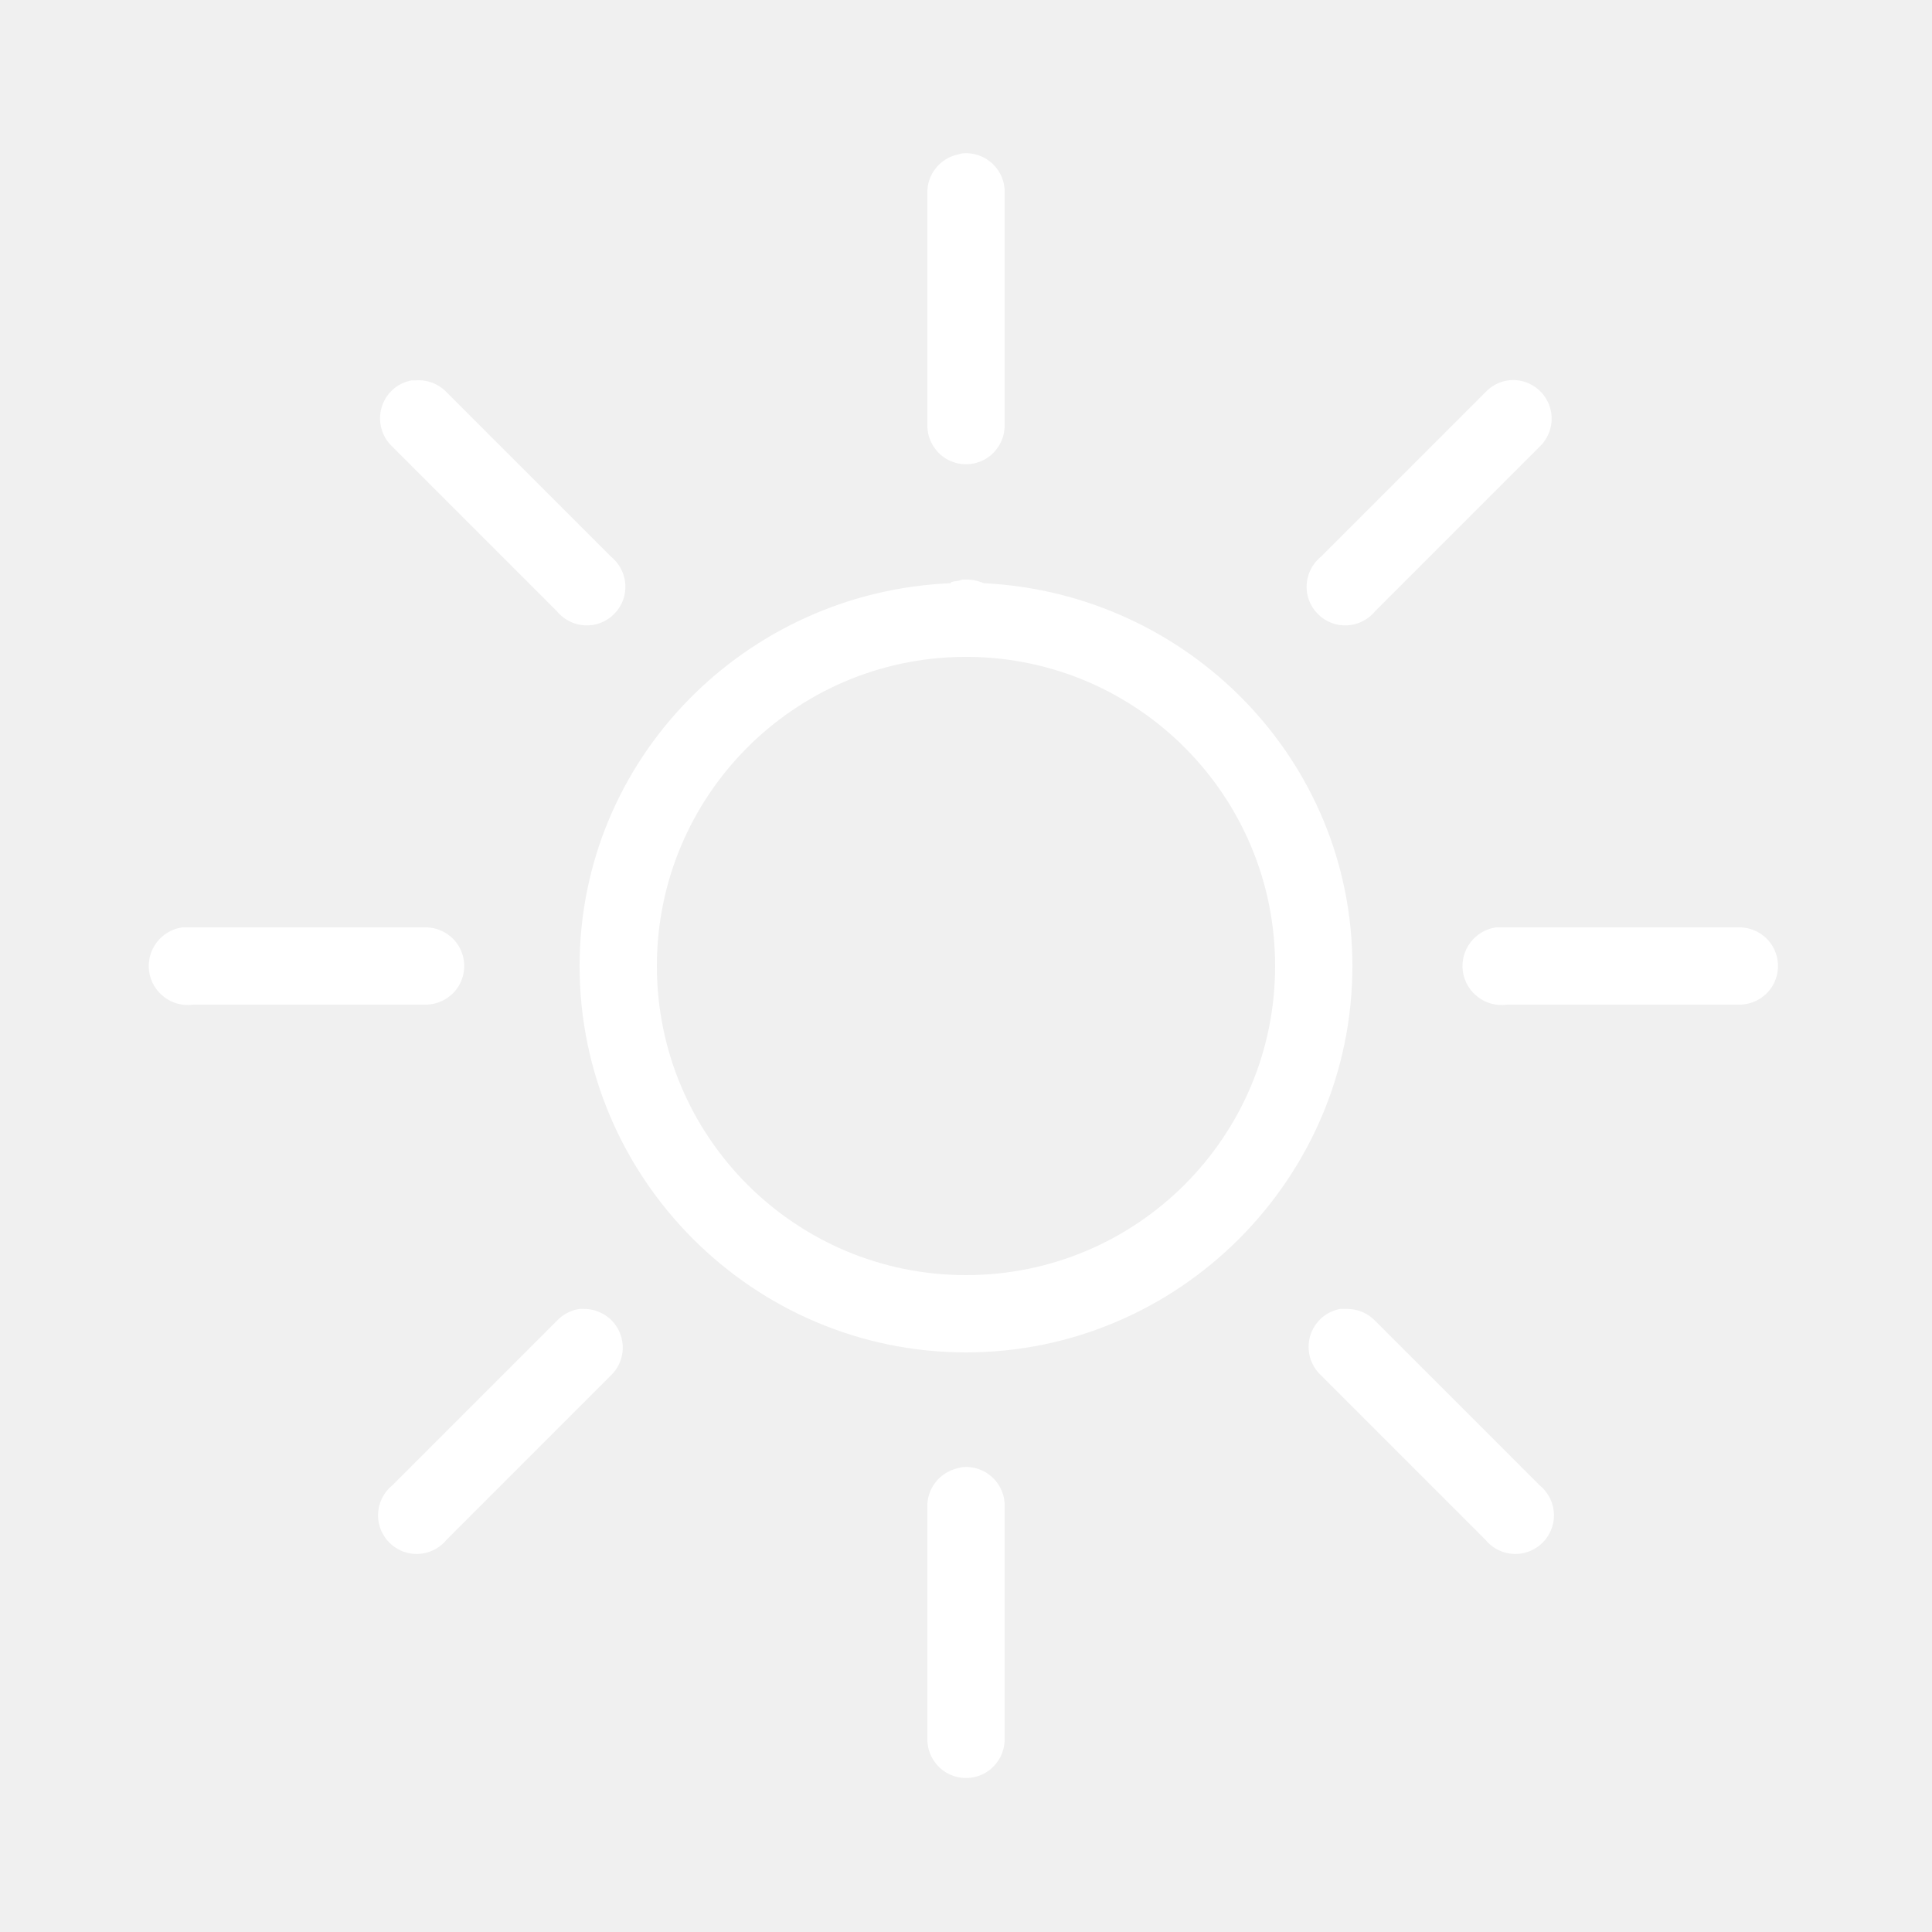
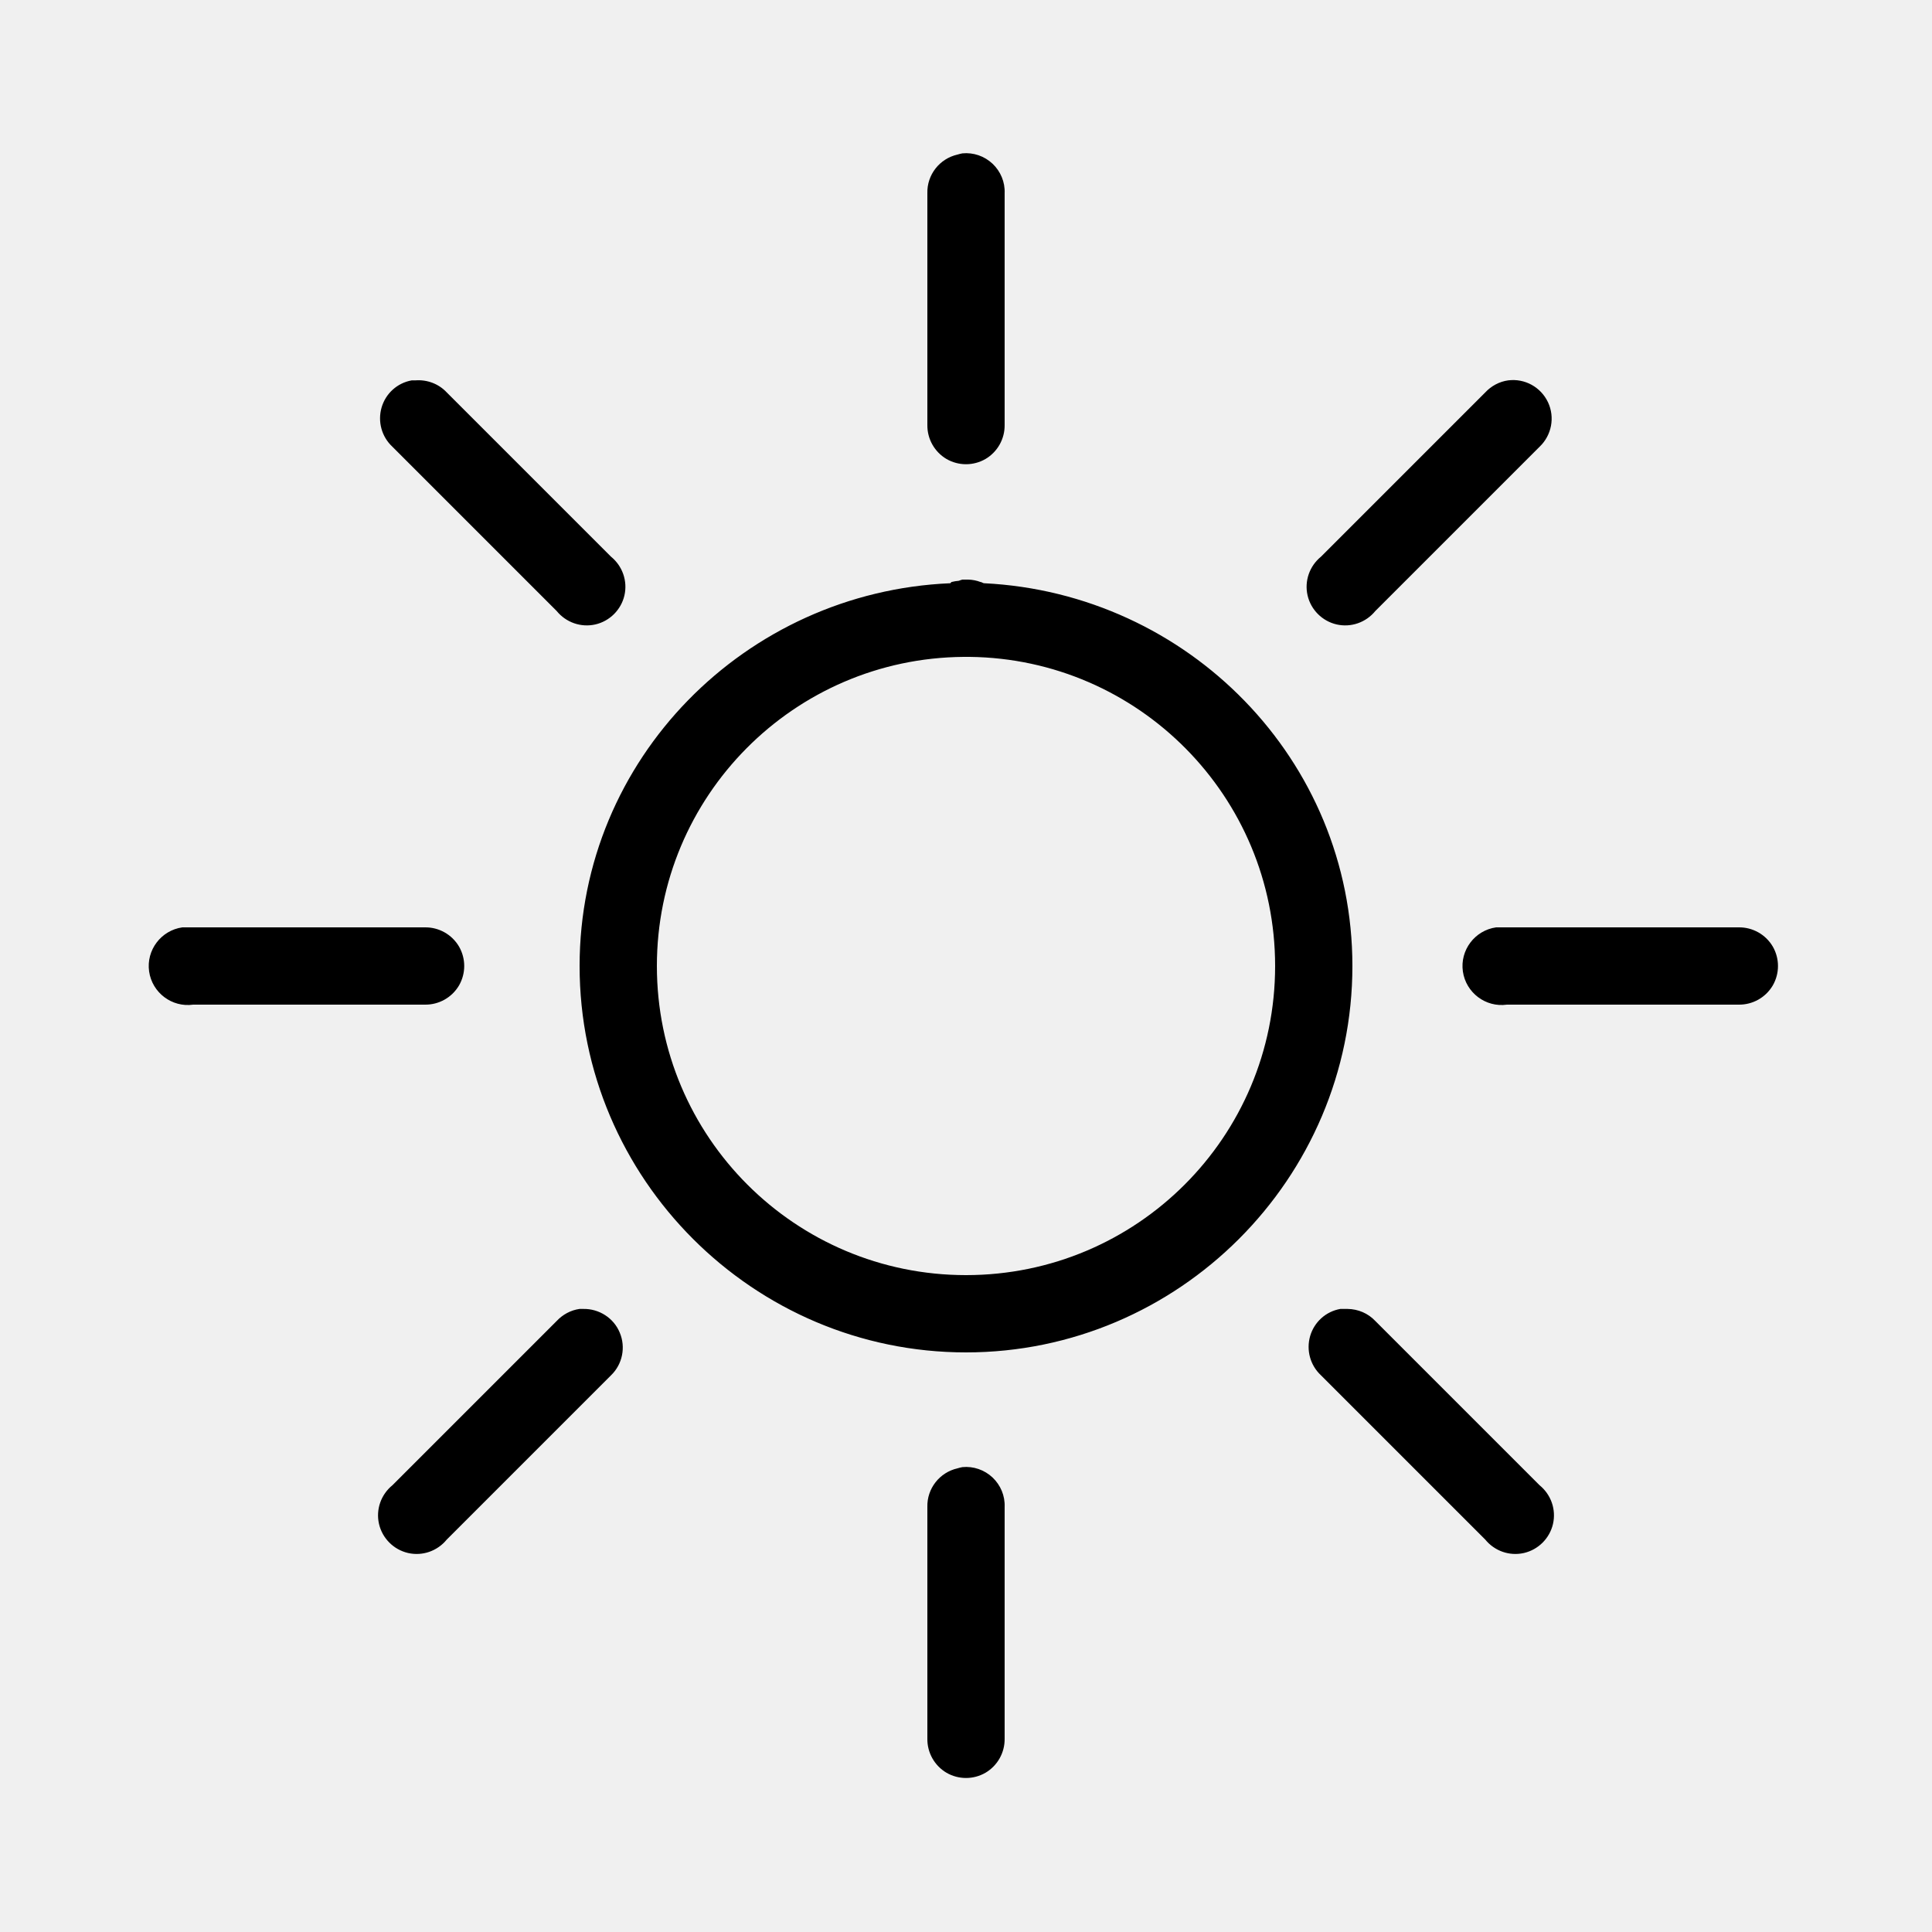
- <svg xmlns="http://www.w3.org/2000/svg" fill="#ffffff" viewBox="0 0 50 50">
+ <svg xmlns="http://www.w3.org/2000/svg" viewBox="0 0 50 50">
  <path d="M 24.906 3.969 C 24.863 3.977 24.82 3.988 24.781 4 C 24.316 4.105 23.988 4.523 24 5 L 24 11 C 23.996 11.359 24.184 11.695 24.496 11.879 C 24.809 12.059 25.191 12.059 25.504 11.879 C 25.816 11.695 26.004 11.359 26 11 L 26 5 C 26.012 4.711 25.895 4.434 25.688 4.238 C 25.477 4.039 25.191 3.941 24.906 3.969 Z M 10.656 9.844 C 10.281 9.91 9.98 10.184 9.875 10.547 C 9.77 10.914 9.879 11.305 10.156 11.562 L 14.406 15.812 C 14.648 16.109 15.035 16.246 15.41 16.16 C 15.781 16.074 16.074 15.781 16.16 15.41 C 16.246 15.035 16.109 14.648 15.812 14.406 L 11.562 10.156 C 11.355 9.934 11.055 9.82 10.75 9.844 C 10.719 9.844 10.688 9.844 10.656 9.844 Z M 39.031 9.844 C 38.805 9.875 38.594 9.988 38.438 10.156 L 34.188 14.406 C 33.891 14.648 33.754 15.035 33.84 15.41 C 33.926 15.781 34.219 16.074 34.59 16.16 C 34.965 16.246 35.352 16.109 35.594 15.812 L 39.844 11.562 C 40.156 11.266 40.246 10.801 40.062 10.41 C 39.875 10.016 39.461 9.789 39.031 9.844 Z M 24.906 15 C 24.875 15.008 24.844 15.02 24.812 15.031 C 24.75 15.035 24.688 15.047 24.625 15.062 C 24.613 15.074 24.605 15.082 24.594 15.094 C 19.289 15.32 15 19.641 15 25 C 15 30.504 19.496 35 25 35 C 30.504 35 35 30.504 35 25 C 35 19.66 30.746 15.355 25.469 15.094 C 25.434 15.094 25.41 15.062 25.375 15.062 C 25.273 15.023 25.168 15.004 25.062 15 C 25.043 15 25.02 15 25 15 C 24.969 15 24.938 15 24.906 15 Z M 24.938 17 C 24.957 17 24.98 17 25 17 C 25.031 17 25.062 17 25.094 17 C 29.469 17.051 33 20.613 33 25 C 33 29.422 29.422 33 25 33 C 20.582 33 17 29.422 17 25 C 17 20.602 20.547 17.035 24.938 17 Z M 4.719 24 C 4.168 24.078 3.781 24.59 3.859 25.141 C 3.938 25.691 4.449 26.078 5 26 L 11 26 C 11.359 26.004 11.695 25.816 11.879 25.504 C 12.059 25.191 12.059 24.809 11.879 24.496 C 11.695 24.184 11.359 23.996 11 24 L 5 24 C 4.969 24 4.938 24 4.906 24 C 4.875 24 4.844 24 4.812 24 C 4.781 24 4.75 24 4.719 24 Z M 38.719 24 C 38.168 24.078 37.781 24.59 37.859 25.141 C 37.938 25.691 38.449 26.078 39 26 L 45 26 C 45.359 26.004 45.695 25.816 45.879 25.504 C 46.059 25.191 46.059 24.809 45.879 24.496 C 45.695 24.184 45.359 23.996 45 24 L 39 24 C 38.969 24 38.938 24 38.906 24 C 38.875 24 38.844 24 38.812 24 C 38.781 24 38.75 24 38.719 24 Z M 15 33.875 C 14.773 33.906 14.562 34.02 14.406 34.188 L 10.156 38.438 C 9.859 38.68 9.723 39.066 9.809 39.441 C 9.895 39.812 10.188 40.105 10.559 40.191 C 10.934 40.277 11.32 40.141 11.562 39.844 L 15.812 35.594 C 16.109 35.309 16.199 34.867 16.039 34.488 C 15.883 34.109 15.504 33.867 15.094 33.875 C 15.062 33.875 15.031 33.875 15 33.875 Z M 34.688 33.875 C 34.312 33.941 34.012 34.215 33.906 34.578 C 33.801 34.945 33.91 35.336 34.188 35.594 L 38.438 39.844 C 38.68 40.141 39.066 40.277 39.441 40.191 C 39.812 40.105 40.105 39.812 40.191 39.441 C 40.277 39.066 40.141 38.68 39.844 38.438 L 35.594 34.188 C 35.406 33.988 35.148 33.879 34.875 33.875 C 34.844 33.875 34.812 33.875 34.781 33.875 C 34.75 33.875 34.719 33.875 34.688 33.875 Z M 24.906 37.969 C 24.863 37.977 24.82 37.988 24.781 38 C 24.316 38.105 23.988 38.523 24 39 L 24 45 C 23.996 45.359 24.184 45.695 24.496 45.879 C 24.809 46.059 25.191 46.059 25.504 45.879 C 25.816 45.695 26.004 45.359 26 45 L 26 39 C 26.012 38.711 25.895 38.434 25.688 38.238 C 25.477 38.039 25.191 37.941 24.906 37.969 Z">
  </path>
</svg>
